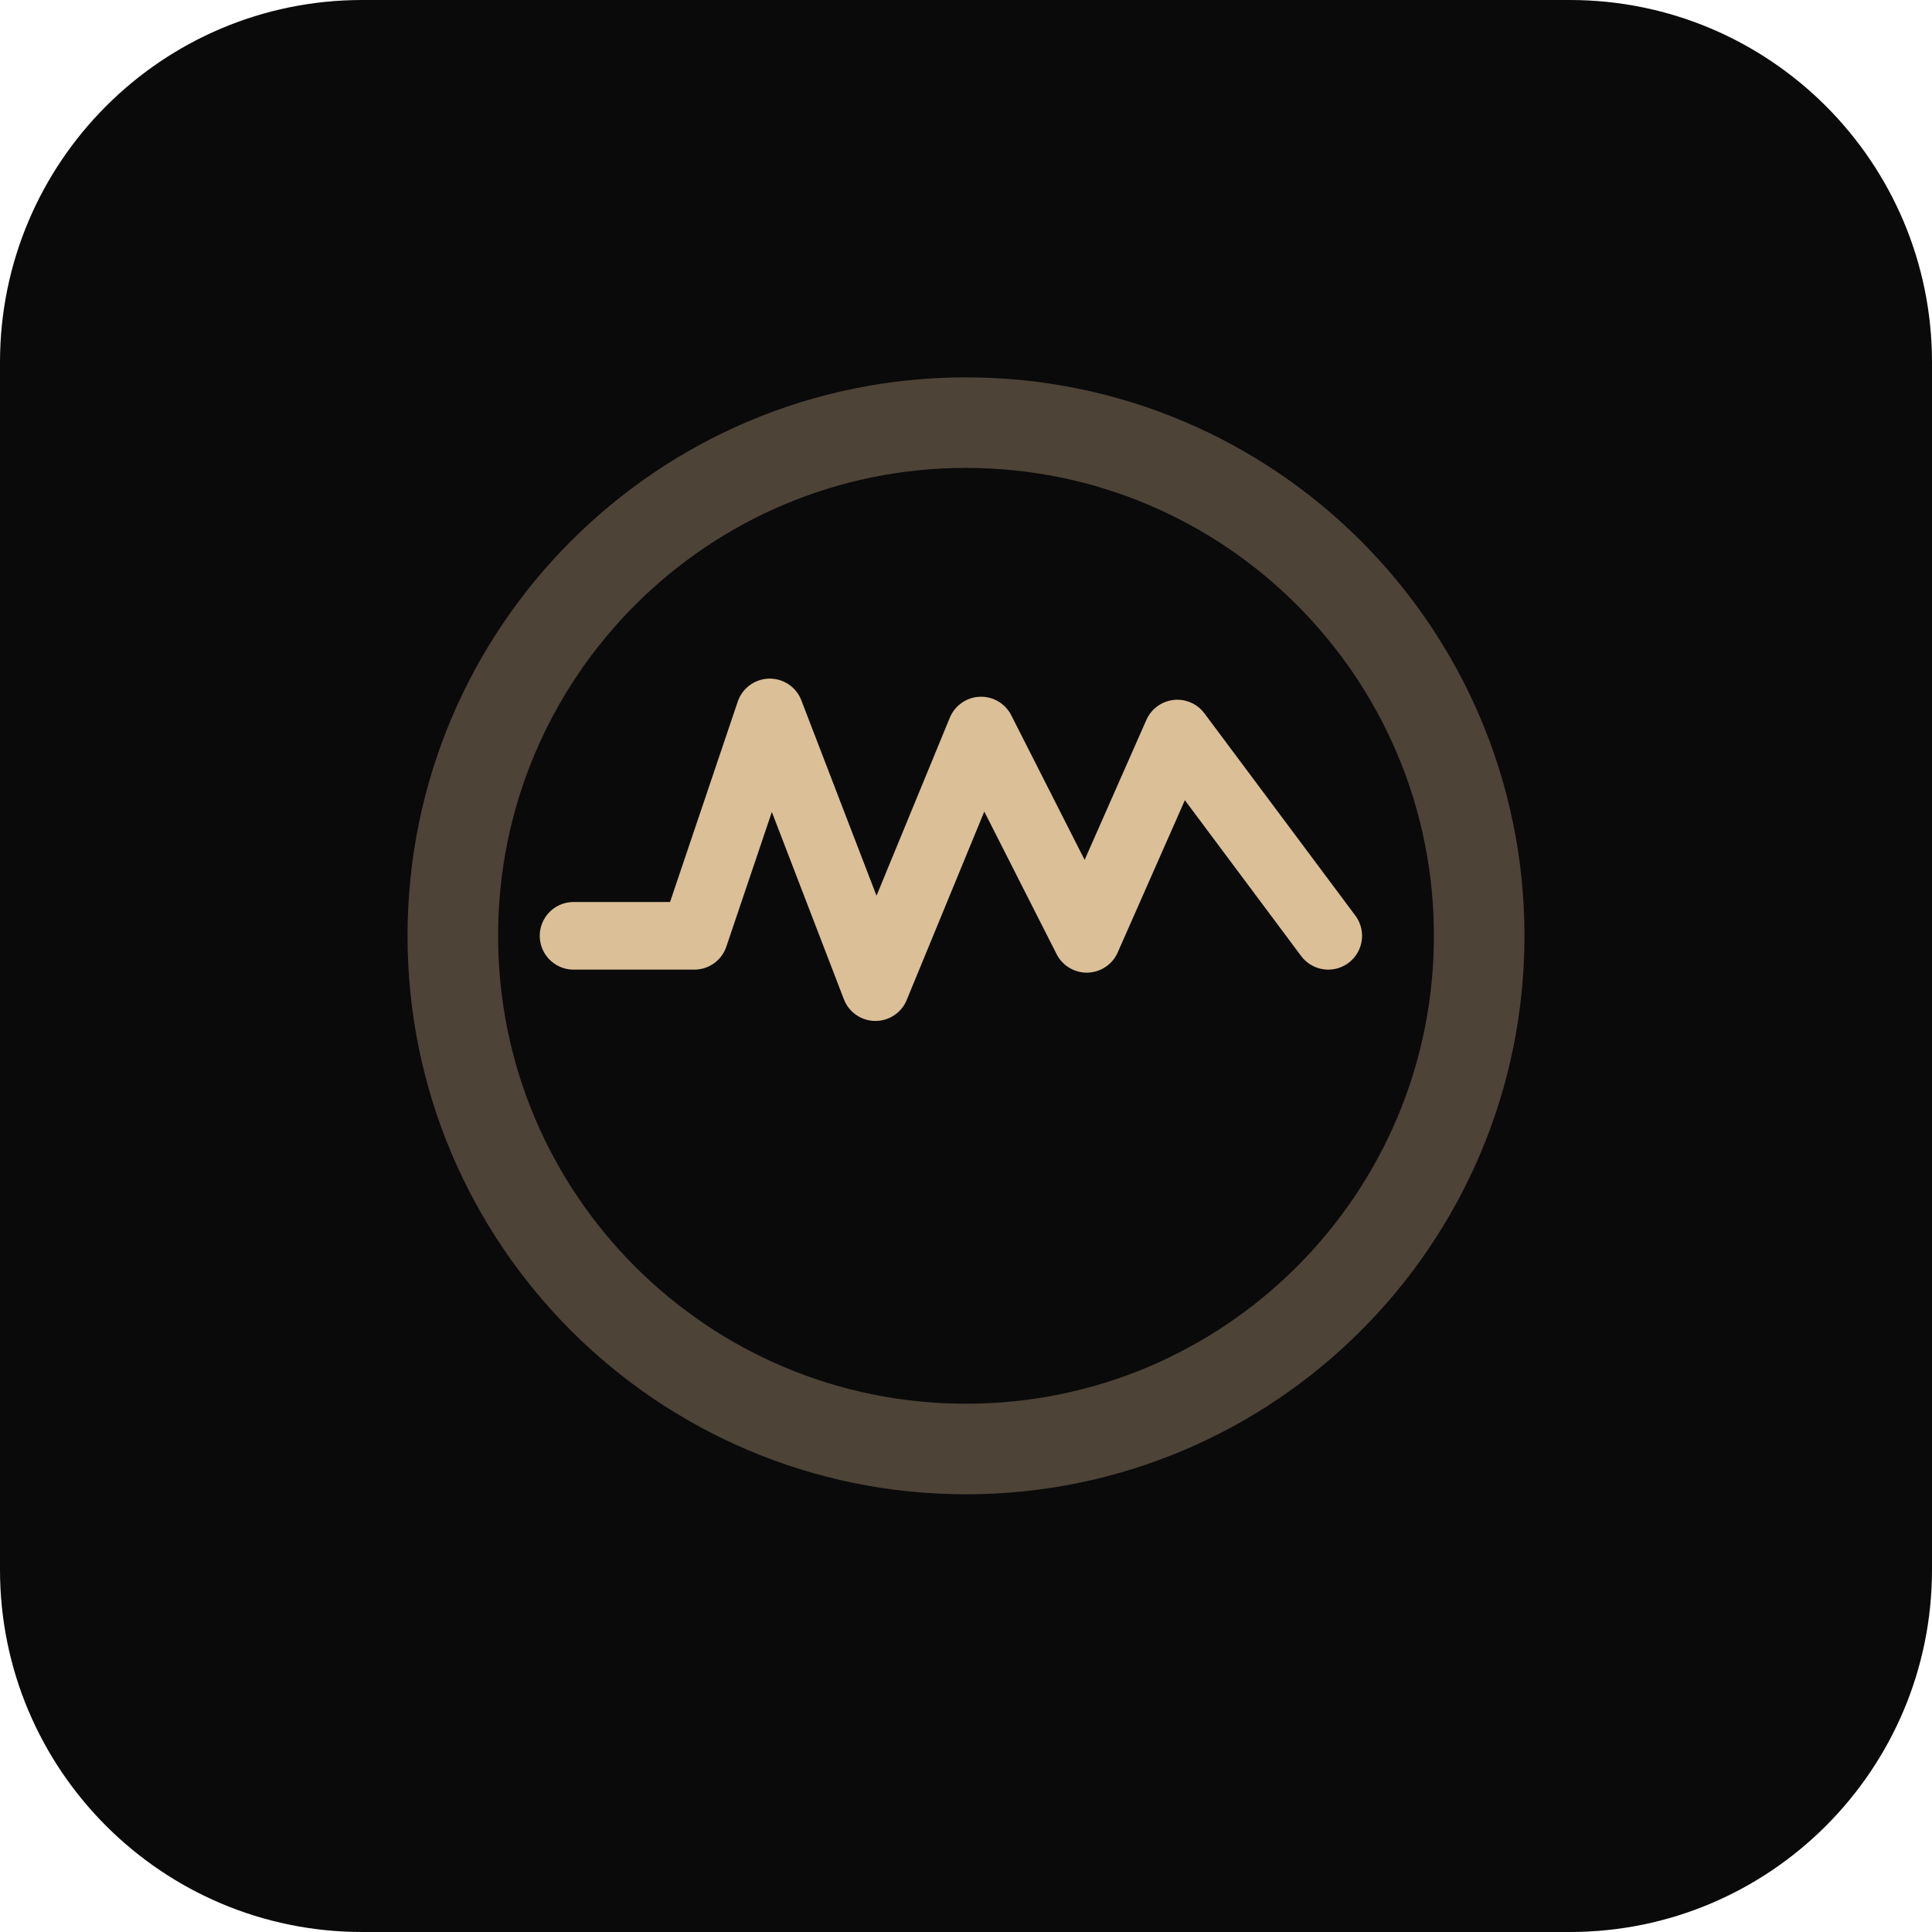
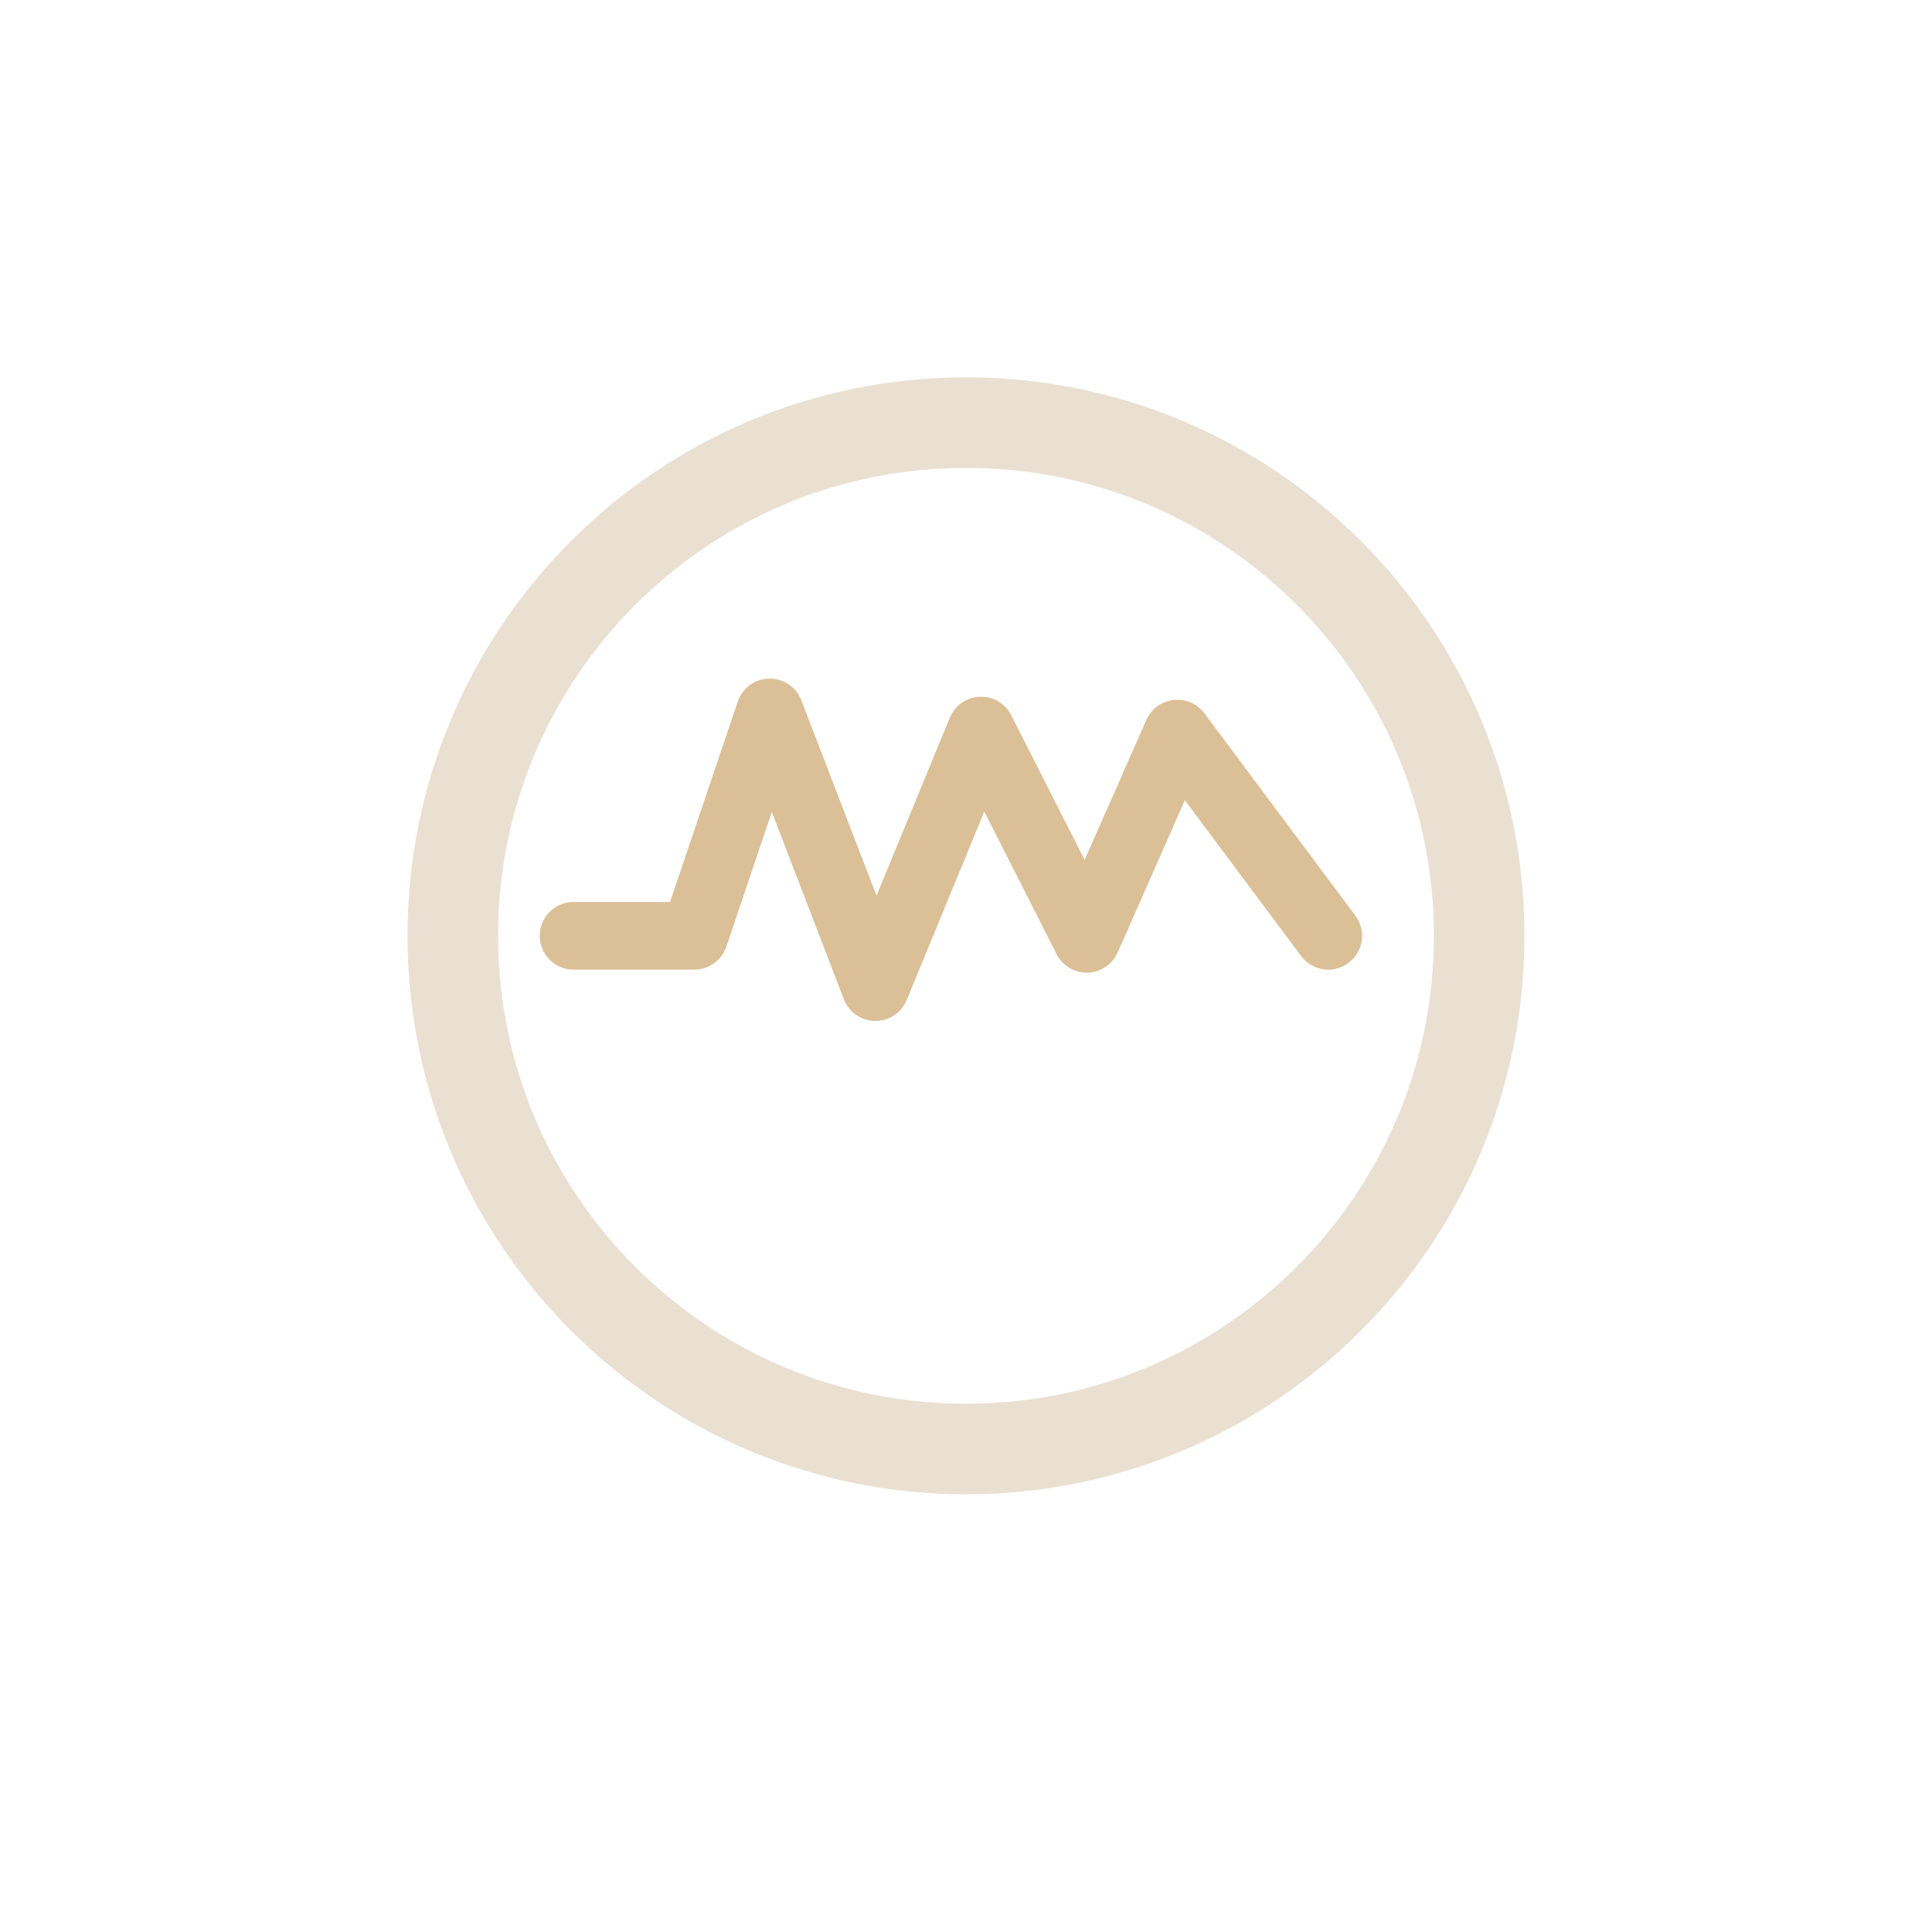
<svg xmlns="http://www.w3.org/2000/svg" viewBox="0 0 32 32">
-   <rect width="32" height="32" rx="6" fill="#0a0a0b" />
  <circle cx="16" cy="15.5" r="8.5" fill="none" stroke="#c4a882" stroke-width="1.5" opacity="0.36" />
  <path d="M 9.5 15.5 H 11.5 L 12.75 11.8 L 14.5 16.35 L 16.25 12.1 L 18 15.55 L 19.5 12.15 L 22 15.5" fill="none" stroke="#dbbf96" stroke-width="1.12" stroke-linecap="round" stroke-linejoin="round" />
</svg>
